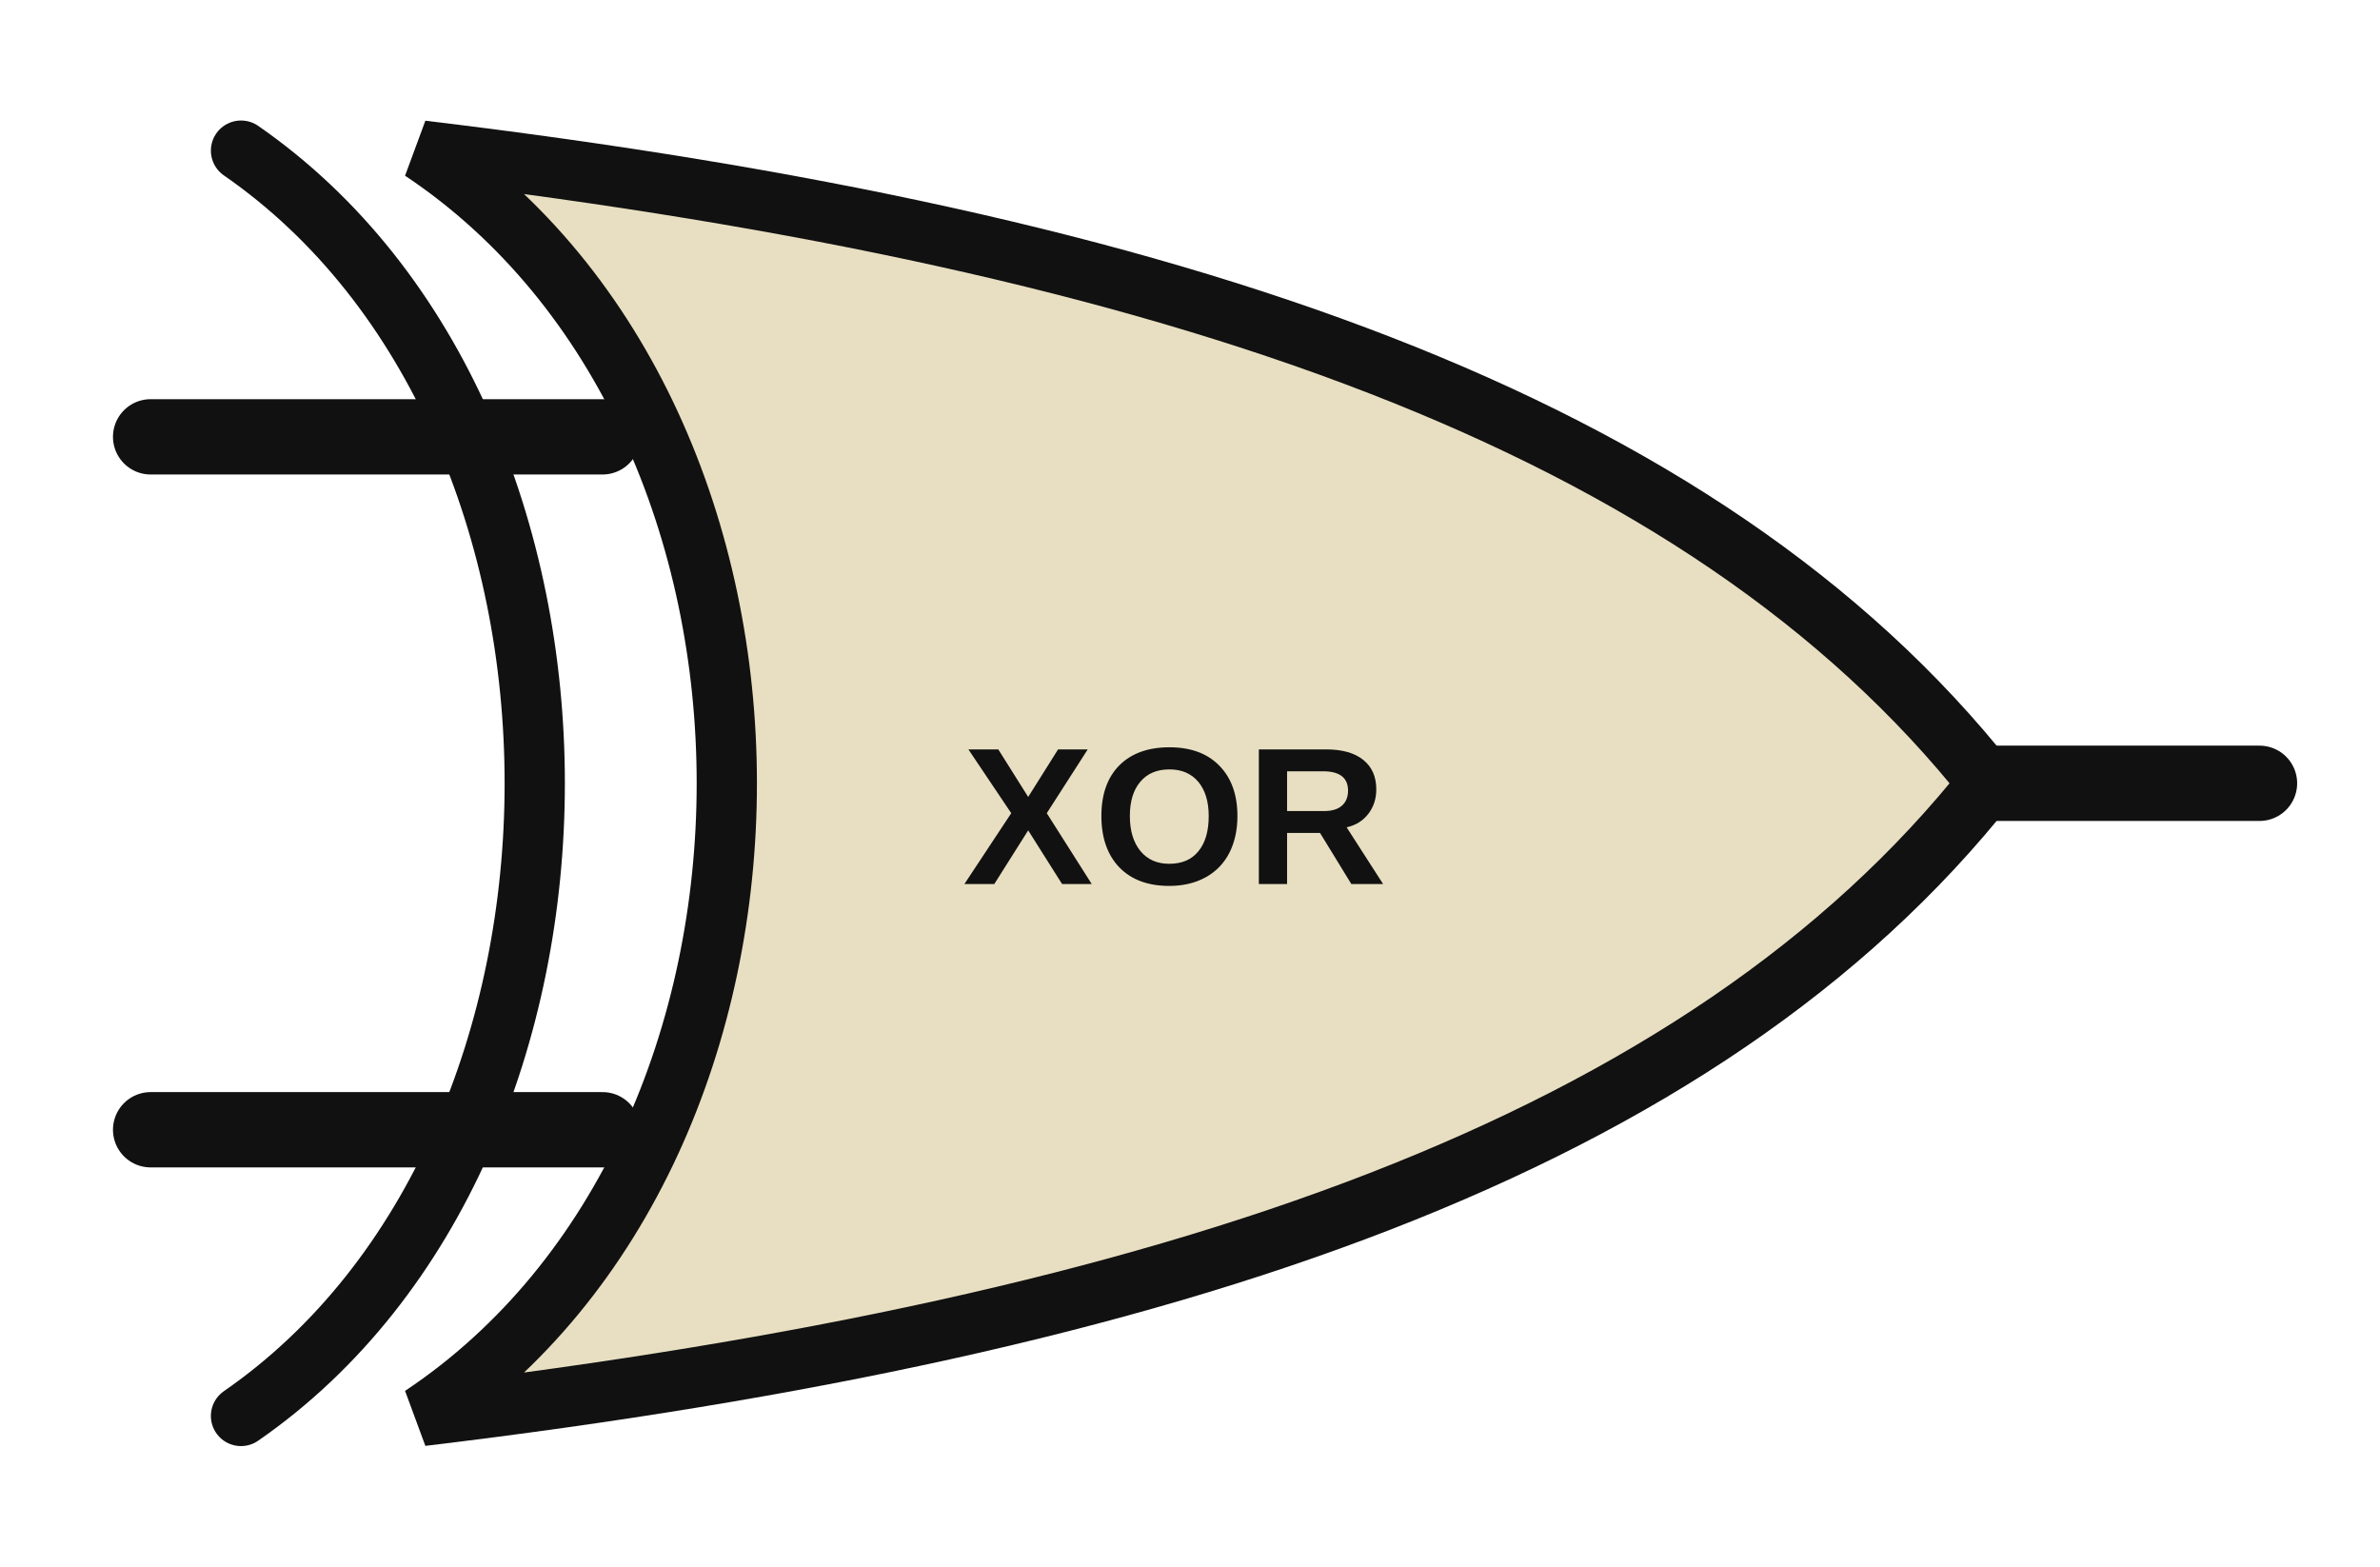
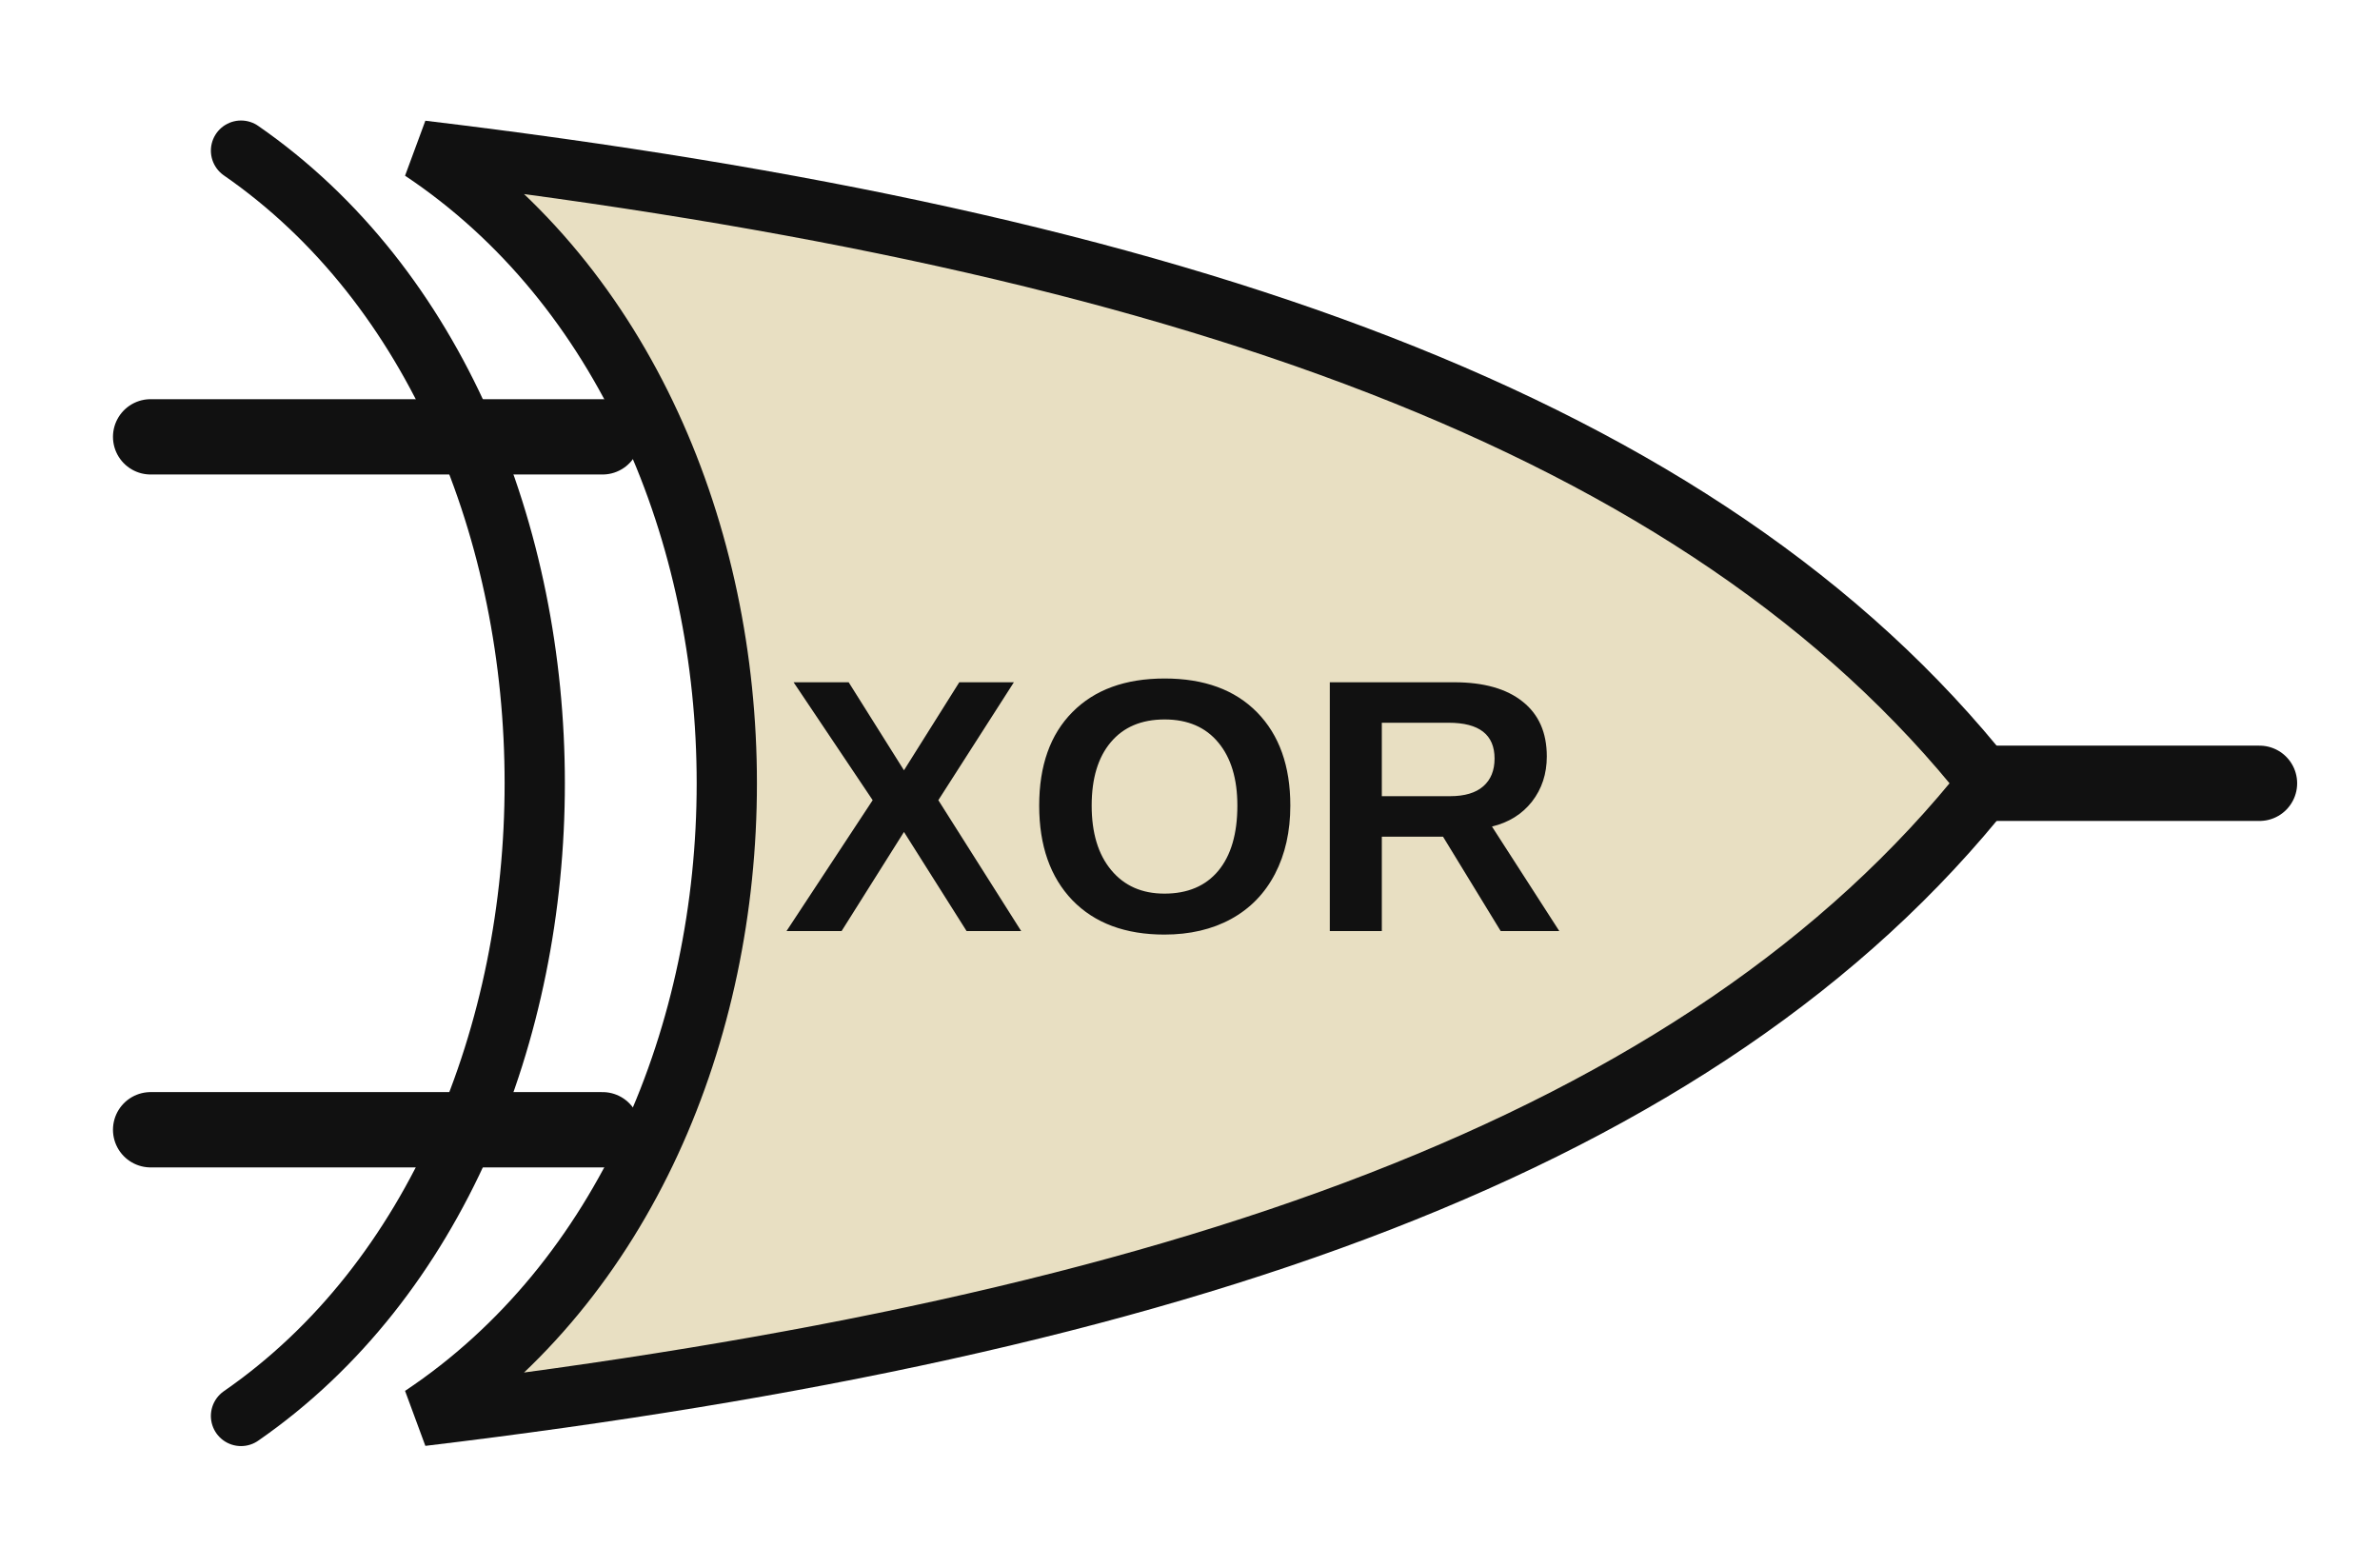
<svg xmlns="http://www.w3.org/2000/svg" viewBox="-70 -52 158 104">
  <style>
    .body { fill: #e8dfc2; stroke: #111; stroke-width: 4; }
    .line { stroke: #111; stroke-width: 5; stroke-linecap: round; fill: none; }
    .thin { stroke-width: 4; }
    .slot { fill: #111; }
    .label { fill: #111; font-family: Arial, sans-serif; font-weight: 900; font-size: 15px; dominant-baseline: middle; text-anchor: middle; }
    .label-small { font-size: 13px; }
    .he { font-family: Arial, sans-serif; font-weight: 800; font-size: 16px; }
    .glow { fill: #ffe37a; stroke: #111; stroke-width: 4; }
    .glass { fill: #f6f0dc; stroke: #111; stroke-width: 4; }
    .glass-on { fill: #fff0a6; stroke: #111; stroke-width: 4; }
  </style>
  <path class="line thin" d="M-54 -42 C-28 -24 -28 24 -54 42" />
  <path class="body" d="M-42 -42 C-15 -24 -15 24 -42 42 C8 36 43 24 62 0 C43 -24 8 -36 -42 -42 Z" />
  <line class="line" x1="-60" y1="-23" x2="-30" y2="-23" />
  <line class="line" x1="-60" y1="23" x2="-30" y2="23" />
  <line class="line" x1="62" y1="0" x2="80" y2="0" />
-   <text class="label label-small" x="8" y="3">XOR</text>
+   <text class="label label-small" x="8" y="3" style="font-size:24px">XOR</text>
  <g id="pin-tags" data-role="pin-tags" opacity="0" pointer-events="none">
    <circle data-pin="in1" cx="-60" cy="-23" r="0" />
    <circle data-pin="in2" cx="-60" cy="23" r="0" />
    <circle data-pin="out" cx="80" cy="0" r="0" />
  </g>
</svg>
